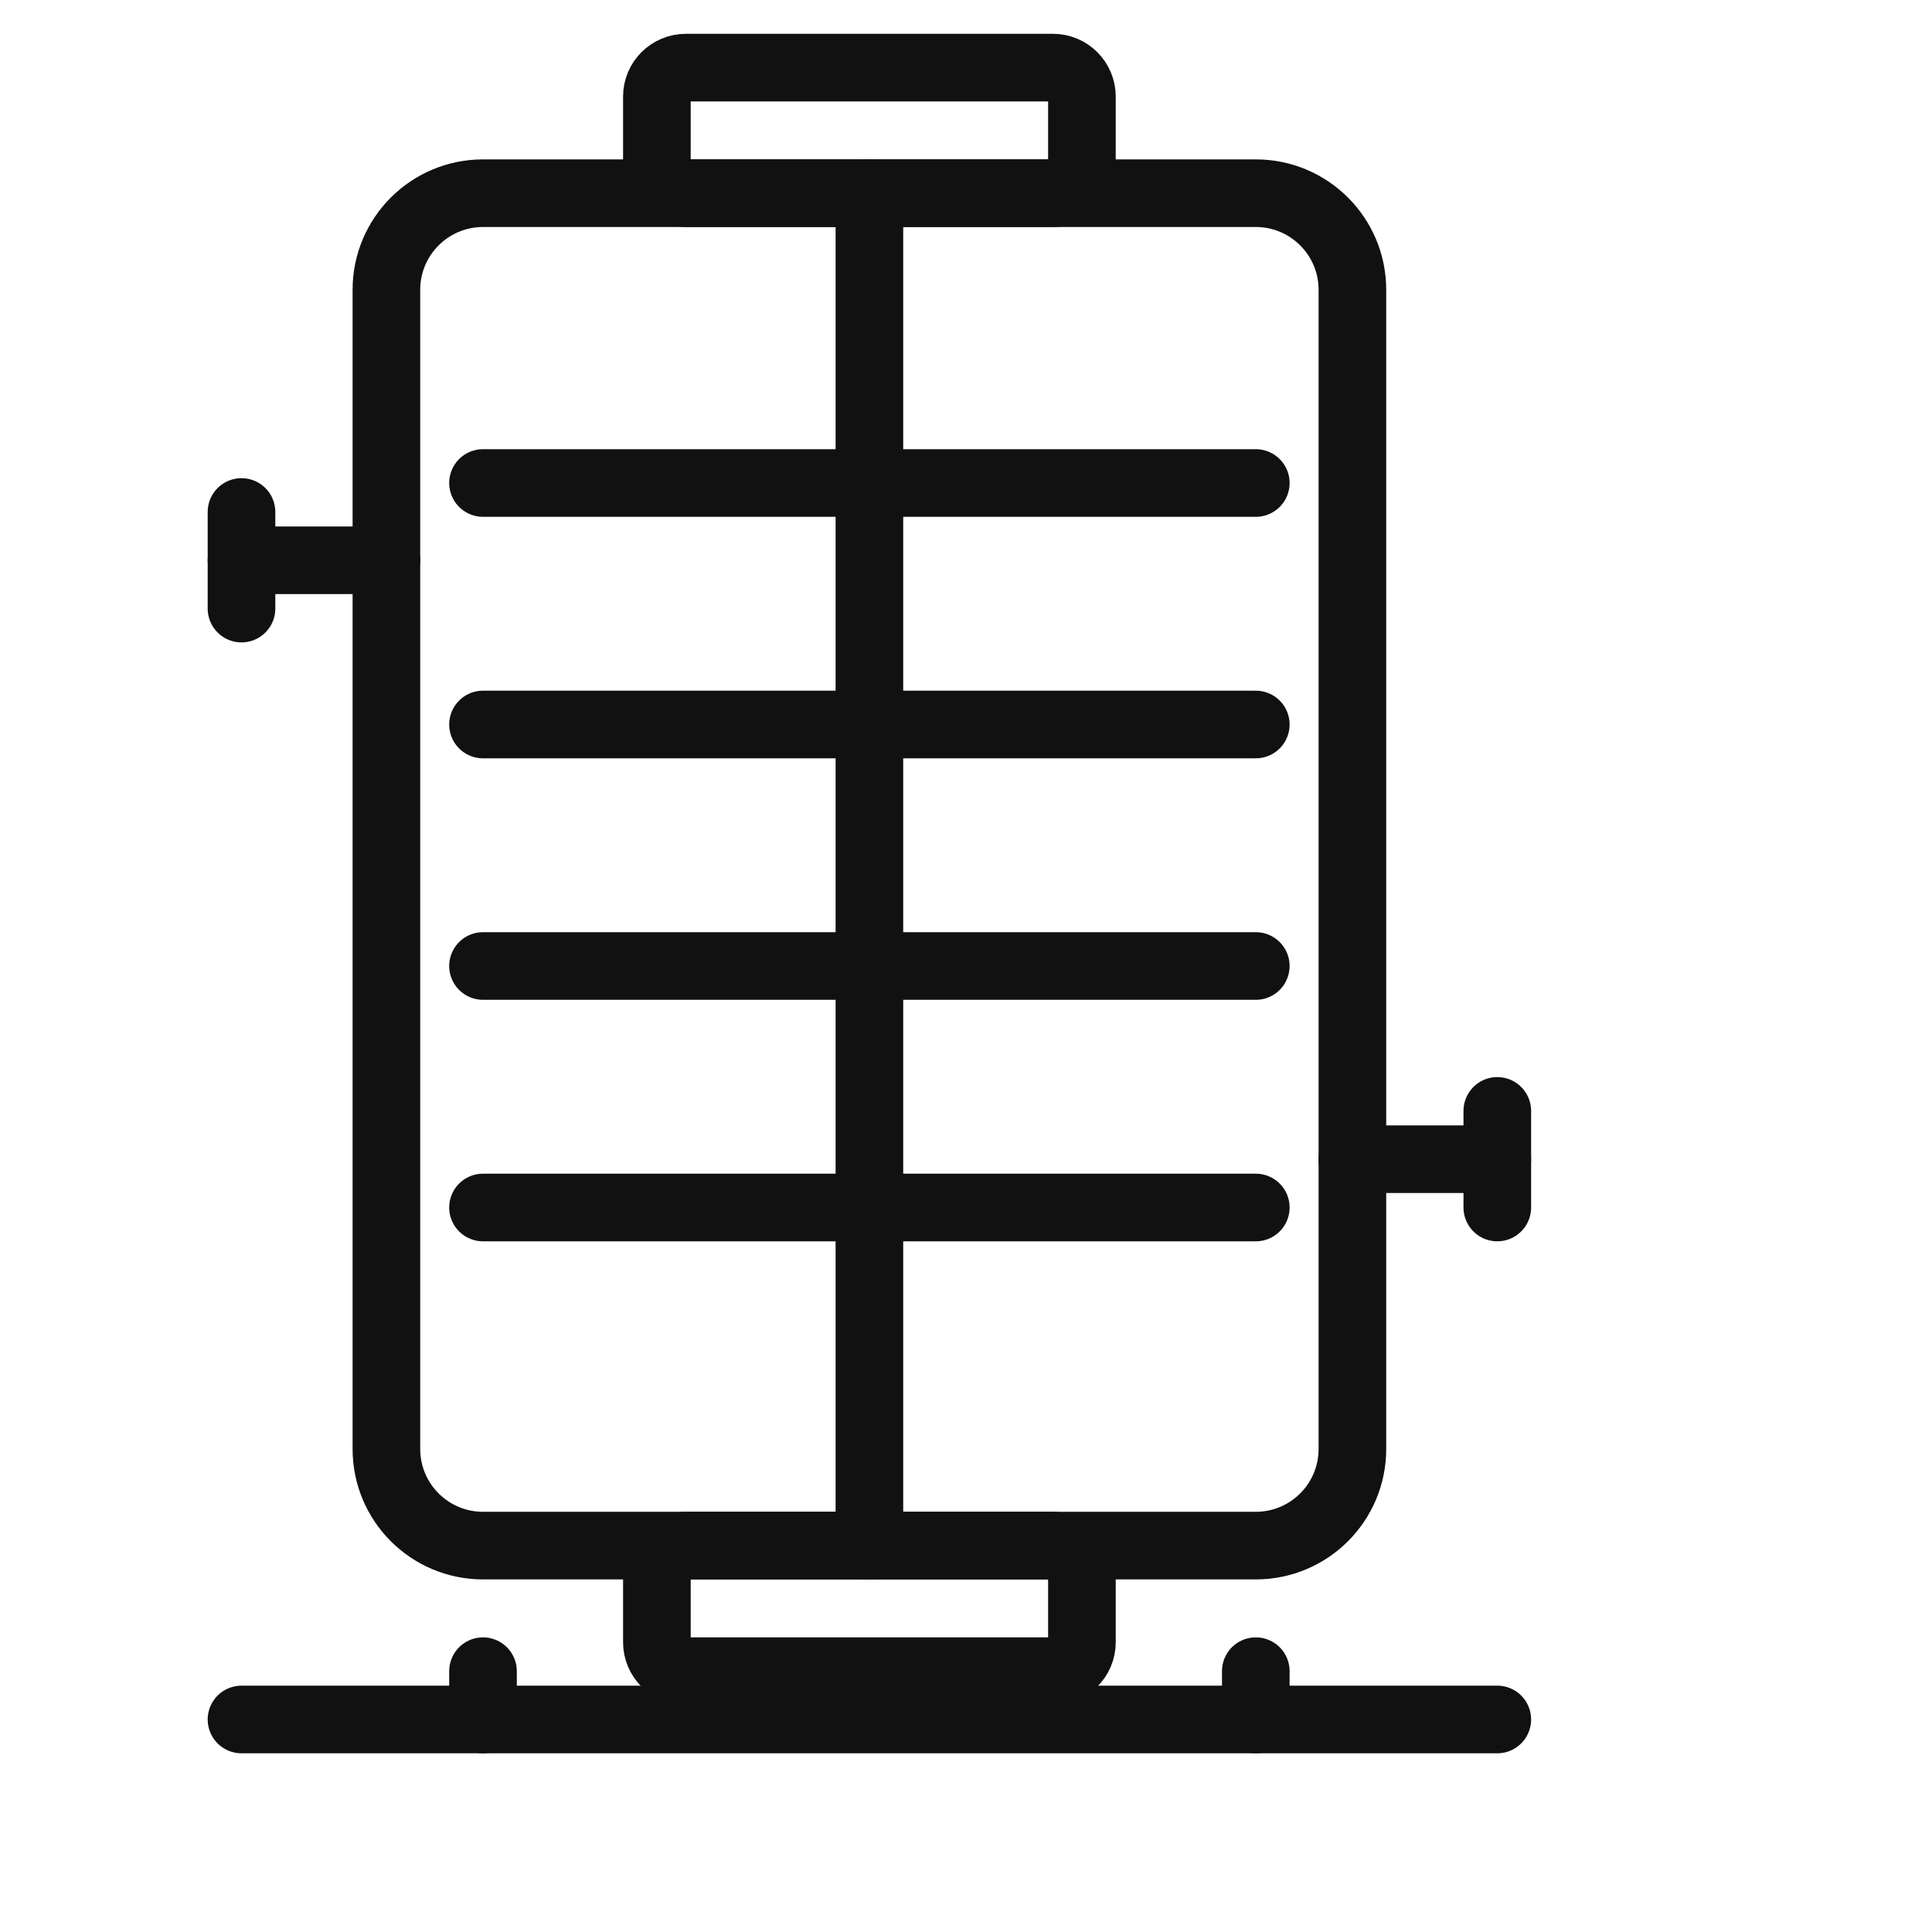
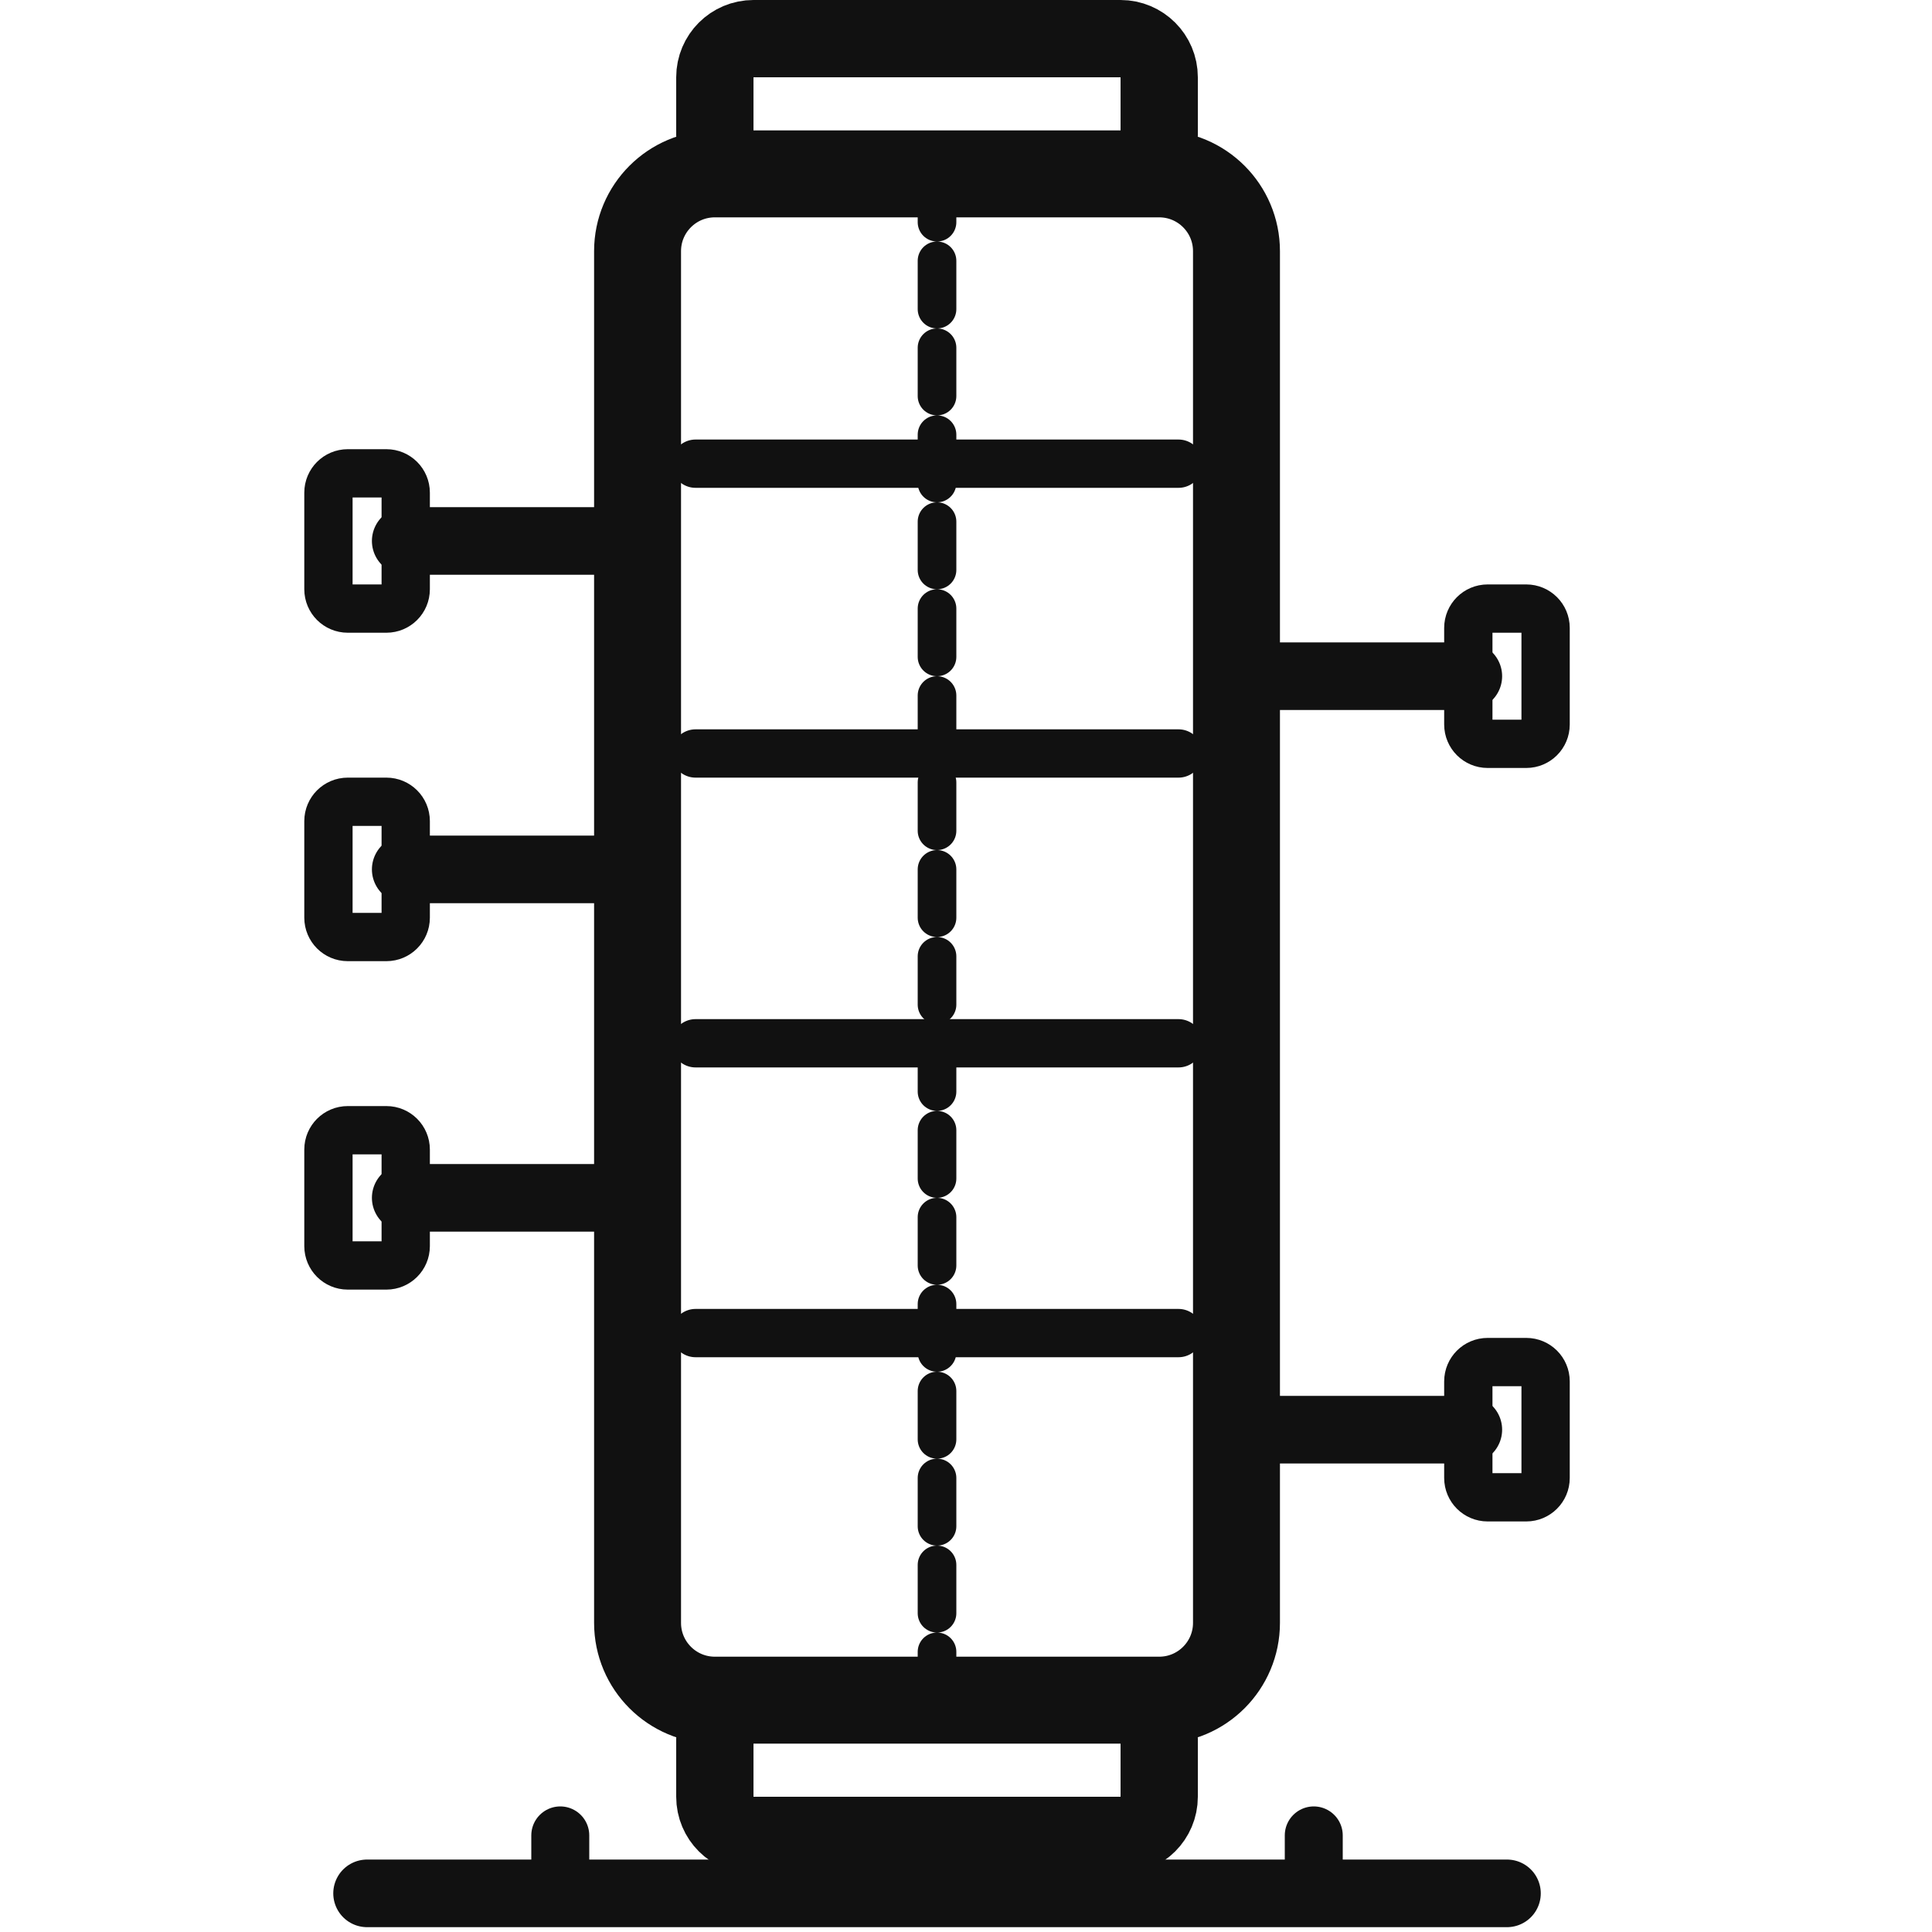
- <svg xmlns="http://www.w3.org/2000/svg" viewBox="0 0 200 200" fill="none" stroke="#111111" stroke-width="7" stroke-linecap="round" stroke-linejoin="round">
-   <rect x="40" y="20" width="100" height="140" rx="10" />
-   <line x1="50" y1="50" x2="130" y2="50" />
-   <line x1="50" y1="75" x2="130" y2="75" />
-   <line x1="50" y1="100" x2="130" y2="100" />
-   <line x1="50" y1="125" x2="130" y2="125" />
-   <line x1="90" y1="20" x2="90" y2="160" />
-   <rect x="68" y="7" width="44" height="13" rx="3" />
-   <rect x="68" y="160" width="44" height="13" rx="3" />
-   <line x1="40" y1="58" x2="25" y2="58" />
-   <line x1="25" y1="53" x2="25" y2="63" />
-   <line x1="140" y1="120" x2="155" y2="120" />
-   <line x1="155" y1="115" x2="155" y2="125" />
-   <line x1="25" y1="178" x2="155" y2="178" />
-   <line x1="50" y1="173" x2="50" y2="178" />
-   <line x1="130" y1="173" x2="130" y2="178" />
+ <svg xmlns="http://www.w3.org/2000/svg" viewBox="0 0 200 200" fill="none" stroke="#111111" stroke-linecap="round" stroke-linejoin="round">
+   <rect x="66" y="18" width="62" height="158" rx="8" stroke-width="9" />
+   <line x1="72" y1="48" x2="122" y2="48" stroke-width="5" />
+   <line x1="72" y1="78" x2="122" y2="78" stroke-width="5" />
+   <line x1="72" y1="108" x2="122" y2="108" stroke-width="5" />
+   <line x1="72" y1="138" x2="122" y2="138" stroke-width="5" />
+   <line x1="97" y1="18" x2="97" y2="176" stroke-width="4" stroke-dasharray="5,4" />
+   <line x1="66" y1="56" x2="42" y2="56" stroke-width="7" />
+   <rect x="34" y="49" width="8" height="14" rx="2" stroke-width="5" />
+   <line x1="66" y1="90" x2="42" y2="90" stroke-width="7" />
+   <rect x="34" y="83" width="8" height="14" rx="2" stroke-width="5" />
+   <line x1="66" y1="124" x2="42" y2="124" stroke-width="7" />
+   <rect x="34" y="117" width="8" height="14" rx="2" stroke-width="5" />
+   <line x1="128" y1="70" x2="152" y2="70" stroke-width="7" />
+   <rect x="152" y="63" width="8" height="14" rx="2" stroke-width="5" />
+   <line x1="128" y1="148" x2="152" y2="148" stroke-width="7" />
+   <rect x="152" y="141" width="8" height="14" rx="2" stroke-width="5" />
+   <rect x="74" y="4" width="46" height="14" rx="4" stroke-width="8" />
+   <rect x="74" y="176" width="46" height="14" rx="4" stroke-width="8" />
+   <line x1="38" y1="196" x2="156" y2="196" stroke-width="7" />
+   <line x1="58" y1="190" x2="58" y2="196" stroke-width="6" />
+   <line x1="136" y1="190" x2="136" y2="196" stroke-width="6" />
</svg>
